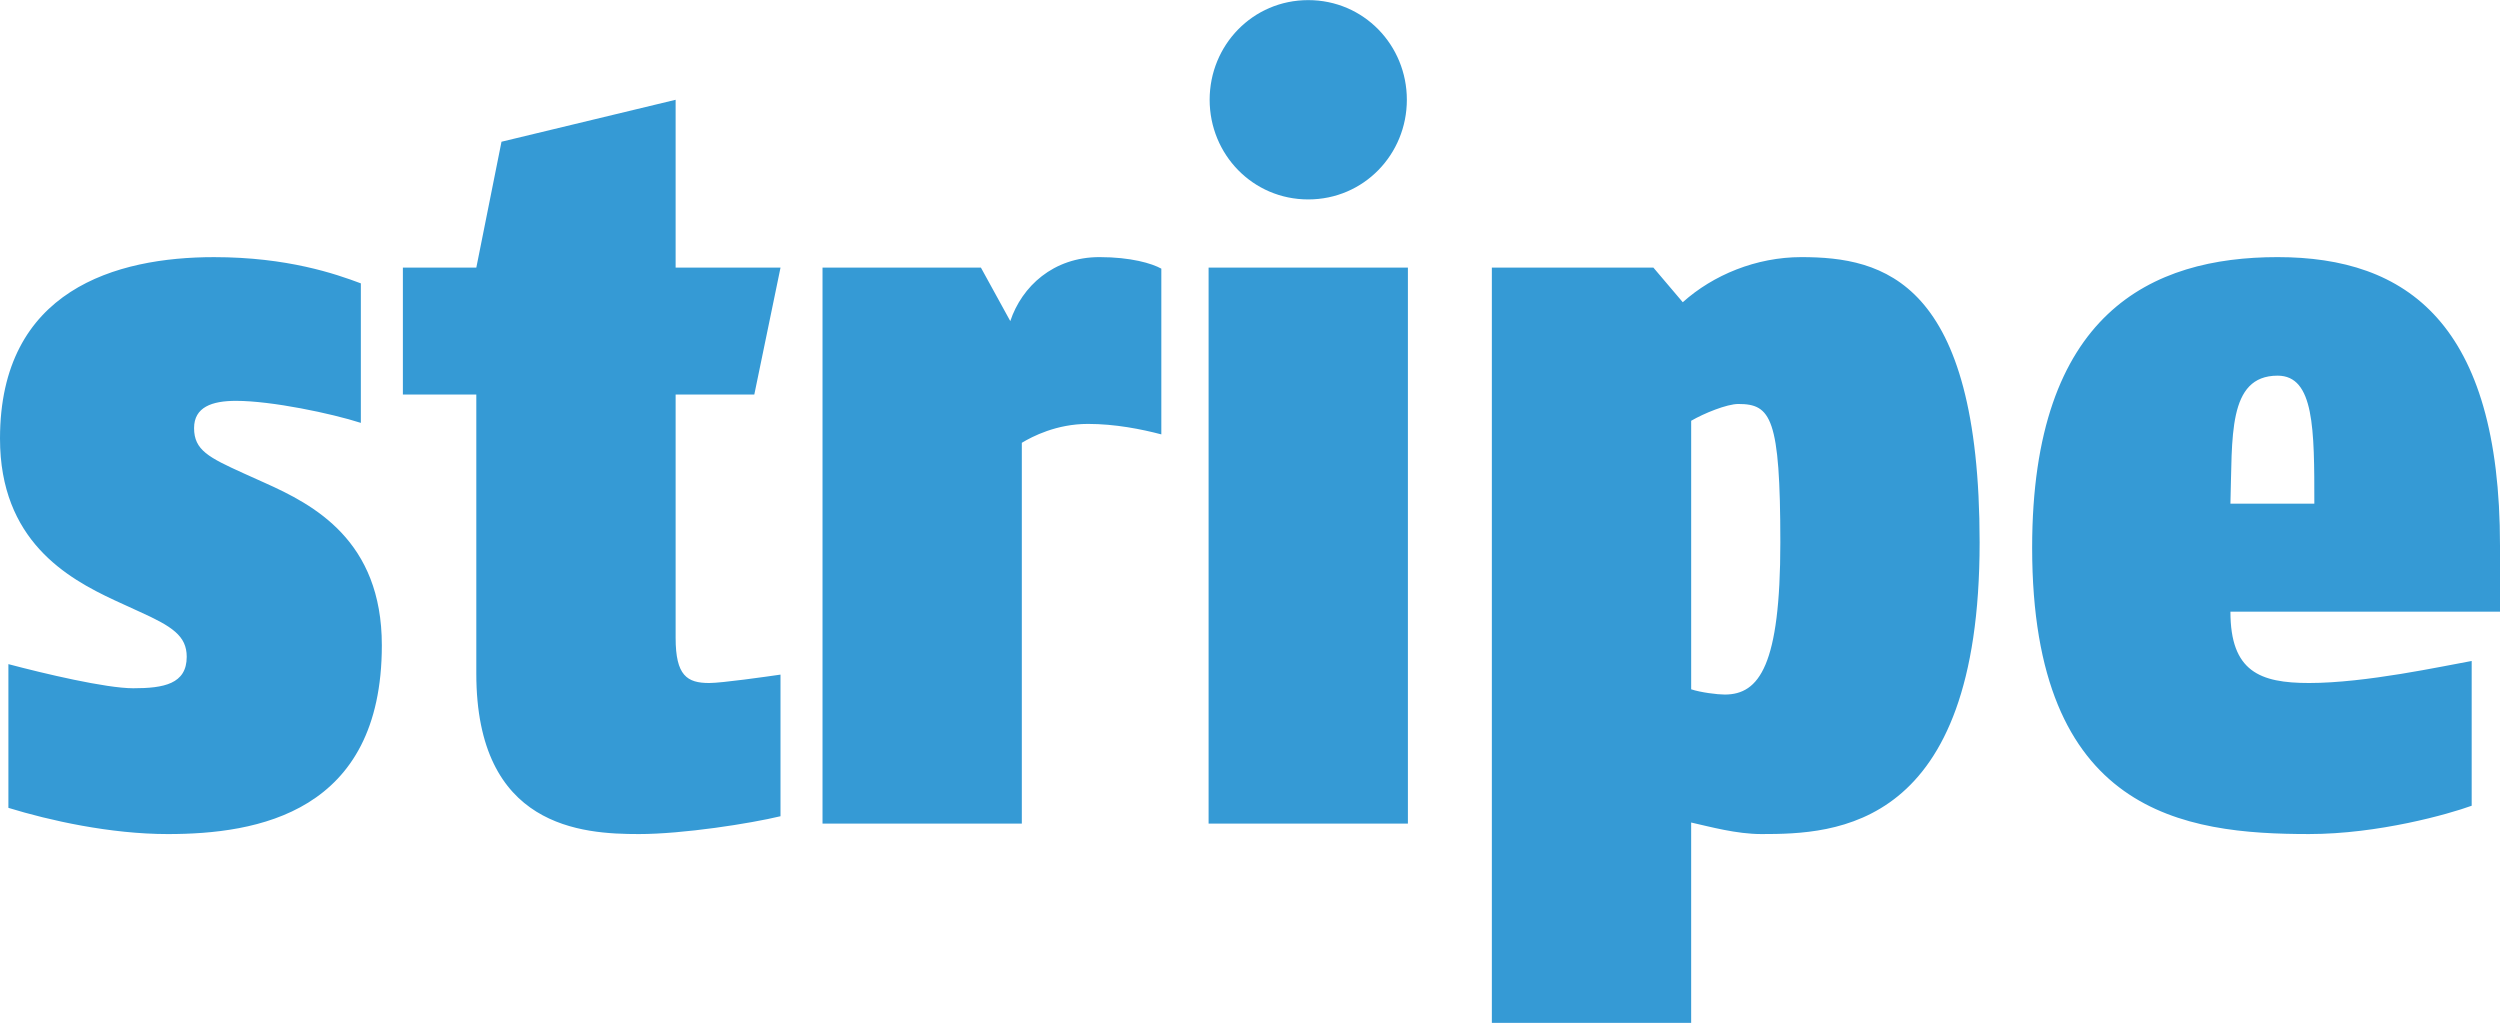
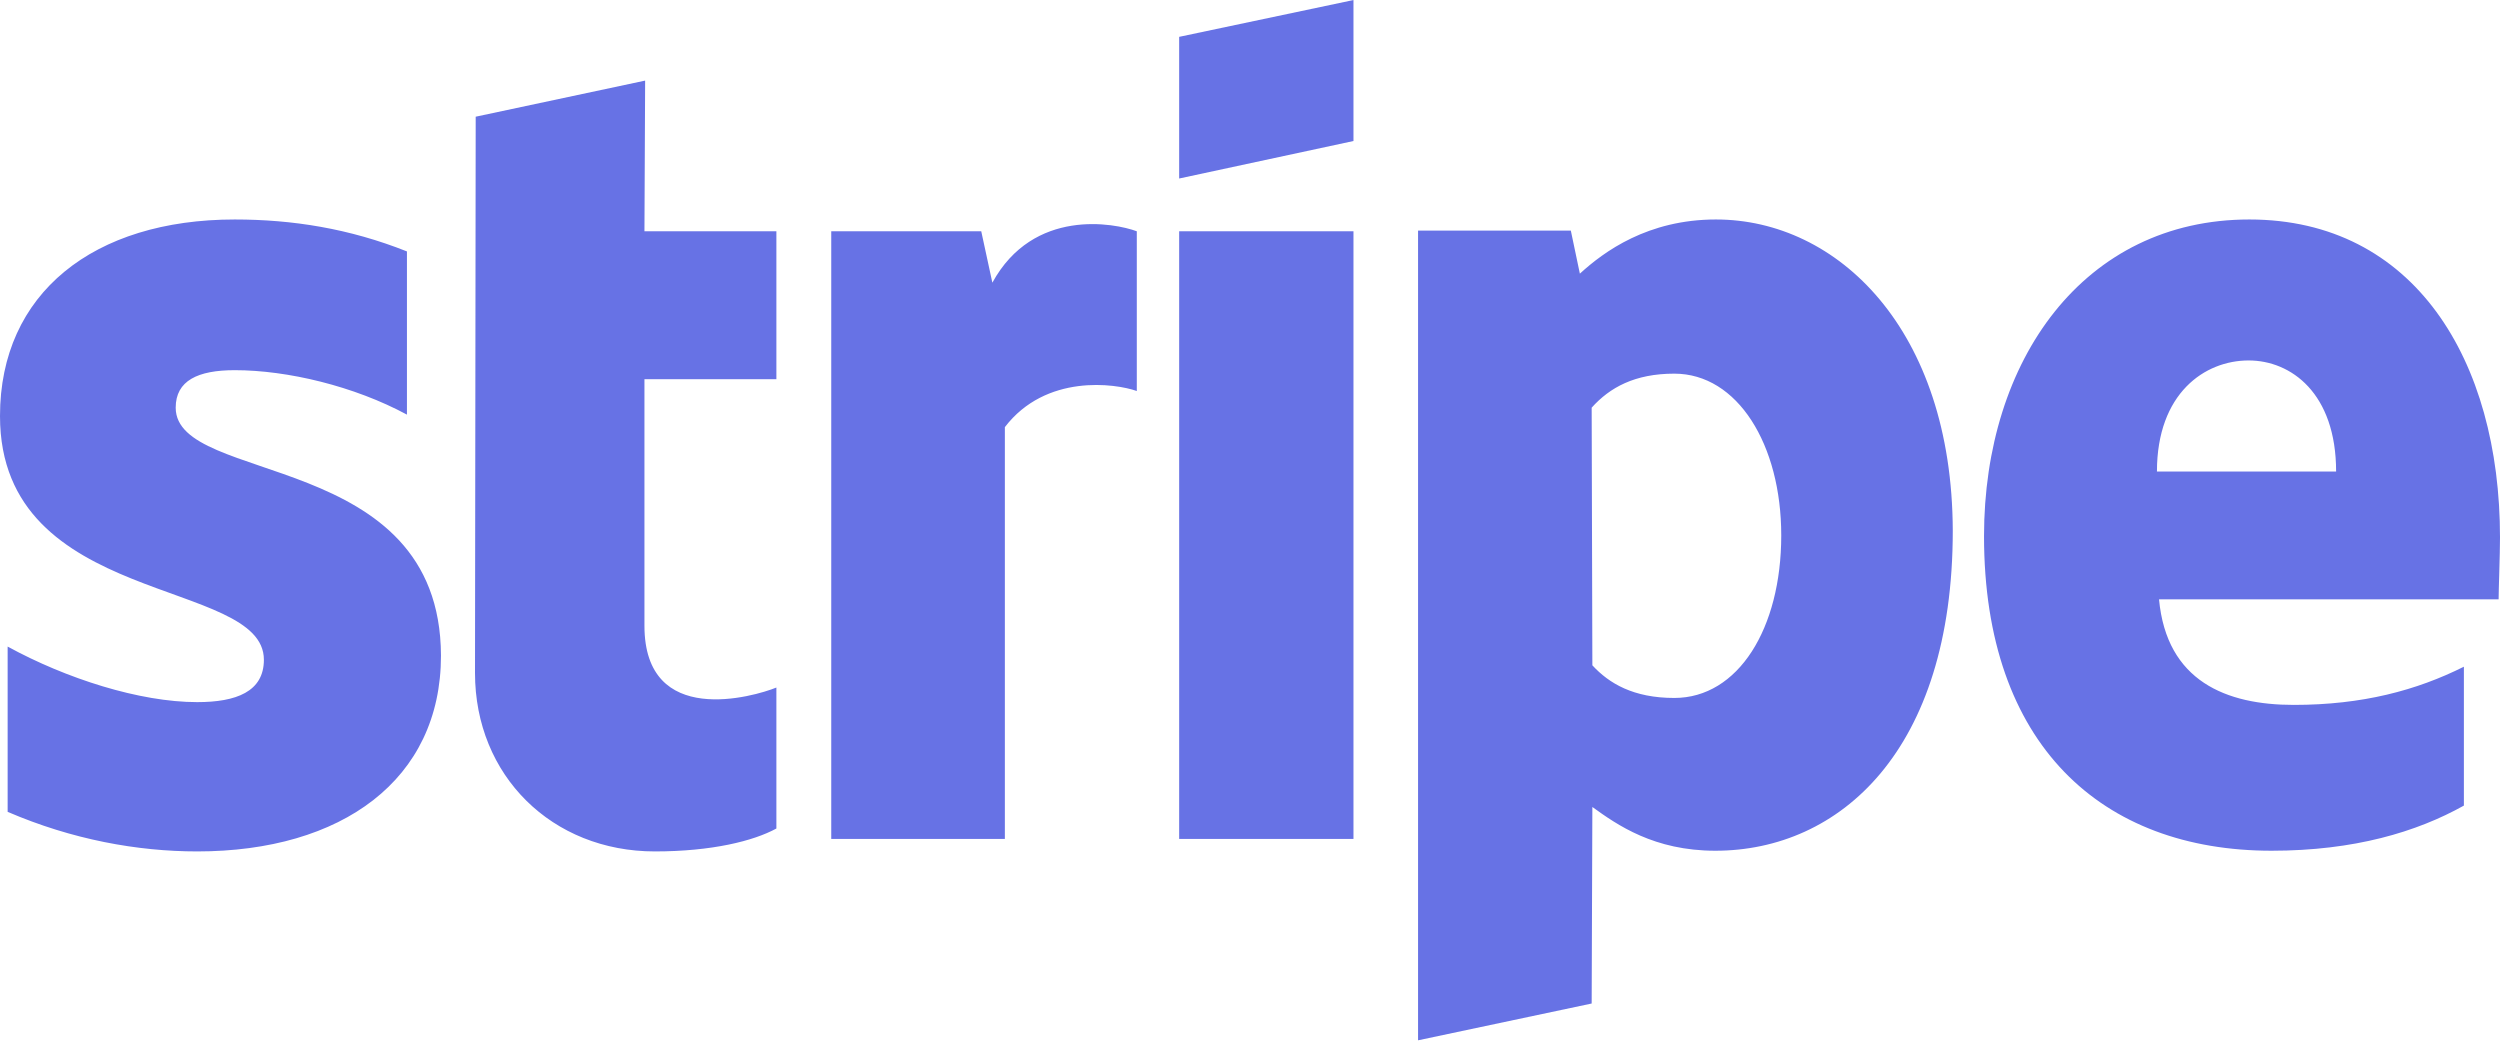
- <svg xmlns="http://www.w3.org/2000/svg" width="2500" height="1023" viewBox="5.322 20.344 440.334 180.144">
-   <path d="M406.487 86.49c-8.87 0-7.944 10.902-8.312 22.541h14.779c0-13.119 0-22.541-6.467-22.541zm-8.312 41.572c0 10.53 5.172 12.562 13.856 12.562 9.978 0 23.463-2.958 28.637-3.881v25.499c-4.063 1.479-16.442 4.986-28.637 4.986-21.987 0-48.78-3.51-48.78-50.438 0-41.387 21.064-51.179 43.235-51.179 22.727 0 39.17 11.64 39.17 50.809v11.642h-47.481zm-86.669-36.584c-2.03 0-6.096 1.663-8.312 2.958v47.296c1.661.557 4.618.926 5.912.926 6.098 0 9.793-5.174 9.793-26.79-.002-21.988-1.666-24.39-7.393-24.39zm4.064 75.752c-4.434 0-9.053-1.293-12.378-2.033v35.29h-35.105V67.459h28.452l5.175 6.097c5.357-4.803 12.934-7.945 20.878-7.945 14.41 0 31.408 4.064 31.408 50.254 0 50.628-25.496 51.365-38.43 51.365zM235.747 55.45c-9.791 0-17.366-7.945-17.366-17.553s7.575-17.553 17.366-17.553c9.794 0 17.369 7.945 17.369 17.553s-7.575 17.553-17.369 17.553zm-17.551 109.933V67.459h35.105v97.924h-35.105zM196.94 94.989c-5.543 0-9.793 2.218-11.641 3.326v67.068h-35.104V67.459h27.899l5.173 9.422c2.032-6.097 7.575-11.271 15.705-11.271 5.543 0 9.238 1.109 10.899 2.032v29.191c-3.51-.921-8.128-1.844-12.931-1.844zm-66.707 45.636c2.217 0 9.978-1.107 12.562-1.479v24.943c-5.356 1.292-17.182 3.141-24.941 3.141-9.978 0-28.638-1.107-28.638-28.267V89.816H76.283V67.459h12.935l4.434-22.171 30.67-7.39V67.46h18.476l-4.618 22.357h-13.857v42.865c-.002 6.649 2.03 7.943 5.91 7.943zM39.505 95.728c0 3.88 2.588 5.173 8.684 7.944l3.696 1.664c8.683 3.88 20.691 10.162 20.691 28.639 0 29.561-21.987 33.256-37.691 33.256-10.162 0-20.878-2.402-28.084-4.617V137.3c6.281 1.666 17.184 4.249 21.986 4.249 5.358 0 9.423-.737 9.423-5.542 0-3.695-2.587-5.357-8.314-7.943l-4.435-2.033c-8.313-3.881-20.139-10.53-20.139-28.453 0-26.237 20.508-31.963 37.692-31.963 12.934 0 21.433 2.955 25.866 4.619v24.573c-5.174-1.662-15.703-3.88-21.985-3.88-4.249-.002-7.39 1.105-7.39 4.801z" fill="#359ad5" />
+ <svg xmlns="http://www.w3.org/2000/svg" width="2500" height="1045" viewBox="0 0 512 214" preserveAspectRatio="xMidYMid">
+   <path d="M35.982 83.484c0-5.546 4.551-7.68 12.09-7.68 10.808 0 24.461 3.272 35.27 9.103V51.484c-11.804-4.693-23.466-6.542-35.27-6.542C19.2 44.942 0 60.018 0 85.192c0 39.252 54.044 32.995 54.044 49.92 0 6.541-5.688 8.675-13.653 8.675-11.804 0-26.88-4.836-38.827-11.378v33.849c13.227 5.689 26.596 8.106 38.827 8.106 29.582 0 49.92-14.648 49.92-40.106-.142-42.382-54.329-34.845-54.329-50.774zm96.142-66.986l-34.702 7.395-.142 113.92c0 21.05 15.787 36.551 36.836 36.551 11.662 0 20.195-2.133 24.888-4.693V140.8c-4.55 1.849-27.022 8.391-27.022-12.658V77.653h27.022V47.36h-27.022l.142-30.862zm71.112 41.386L200.96 47.36h-30.72v124.444h35.556V87.467c8.39-10.951 22.613-8.96 27.022-7.396V47.36c-4.551-1.707-21.191-4.836-29.582 10.524zm38.257-10.524h35.698v124.444h-35.698V47.36zm0-10.809l35.698-7.68V0l-35.698 7.538V36.55zm109.938 8.391c-13.938 0-22.898 6.542-27.875 11.094l-1.85-8.818h-31.288v165.83l35.555-7.537.143-40.249c5.12 3.698 12.657 8.96 25.173 8.96 25.458 0 48.64-20.48 48.64-65.564-.142-41.245-23.609-63.716-48.498-63.716zm-8.533 97.991c-8.391 0-13.37-2.986-16.782-6.684l-.143-52.765c3.698-4.124 8.818-6.968 16.925-6.968 12.942 0 21.902 14.506 21.902 33.137 0 19.058-8.818 33.28-21.902 33.28zM512 110.08c0-36.409-17.636-65.138-51.342-65.138-33.85 0-54.33 28.73-54.33 64.854 0 42.808 24.179 64.426 58.88 64.426 16.925 0 29.725-3.84 39.396-9.244v-28.445c-9.67 4.836-20.764 7.823-34.844 7.823-13.796 0-26.027-4.836-27.591-21.618h69.547c0-1.85.284-9.245.284-12.658zm-70.258-13.511c0-16.071 9.814-22.756 18.774-22.756 8.675 0 17.92 6.685 17.92 22.756h-36.694z" fill="#6772E5" />
</svg>
